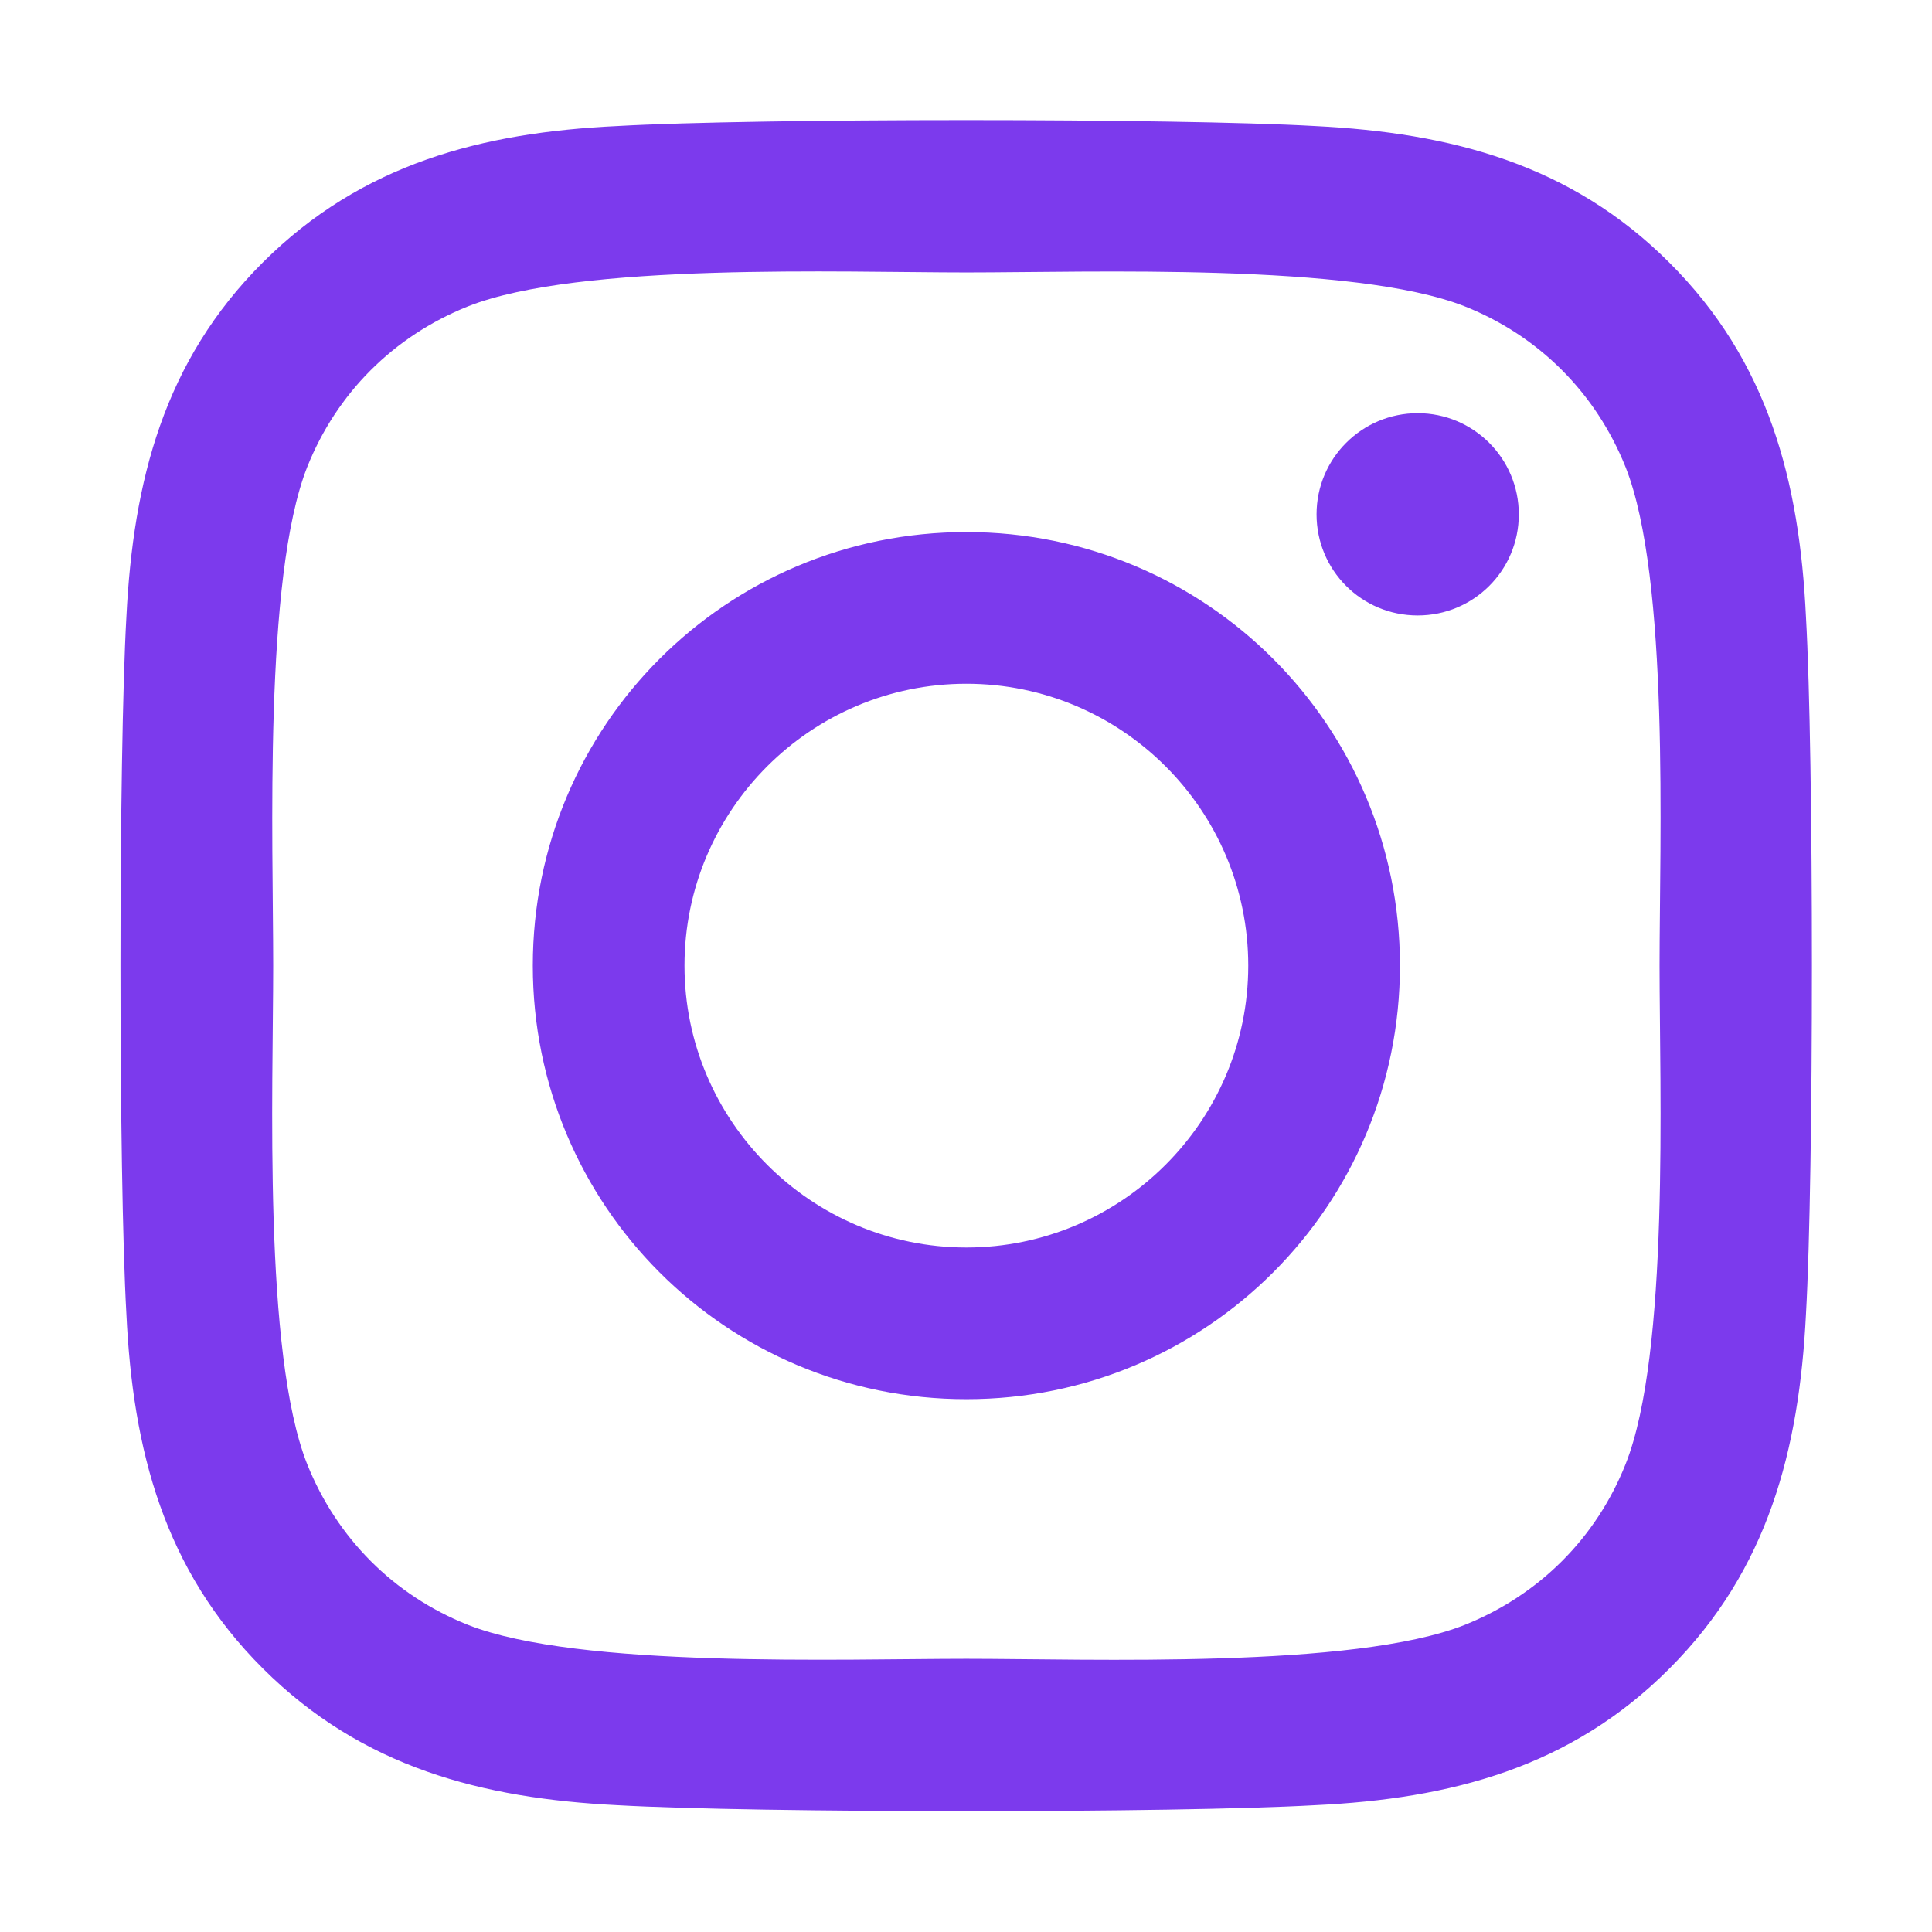
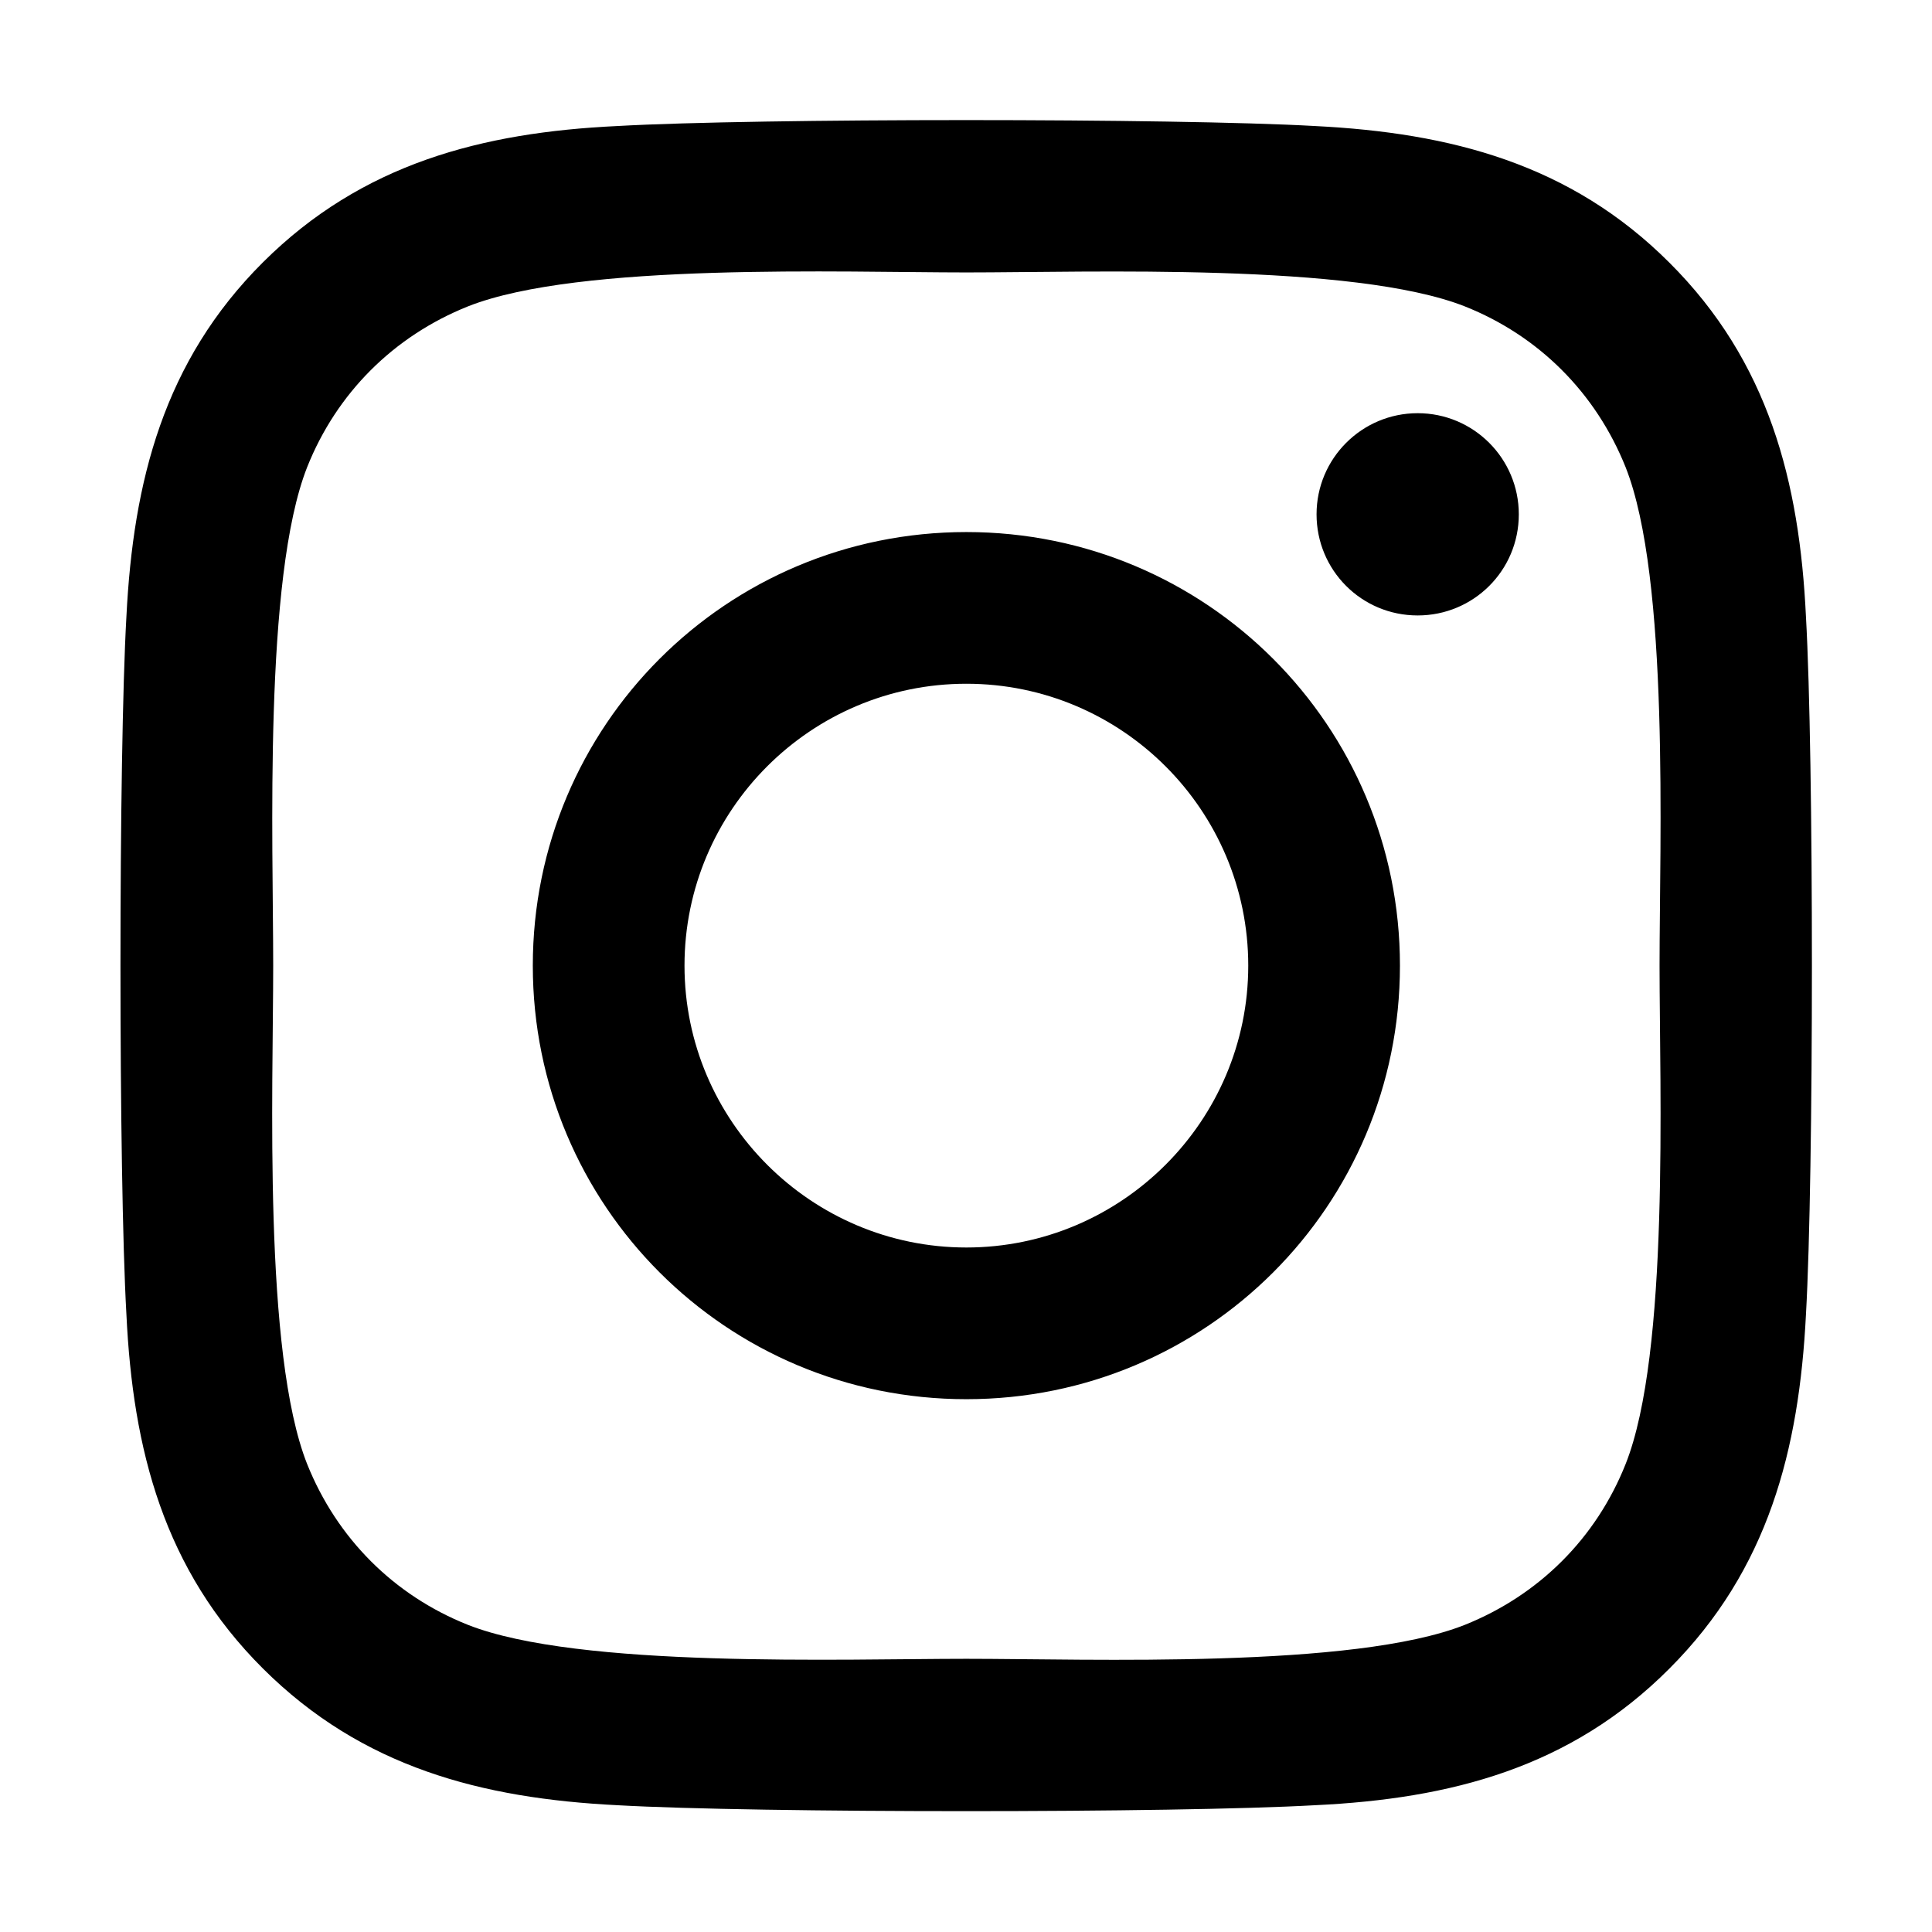
- <svg xmlns="http://www.w3.org/2000/svg" stroke="currentColor" fill="currentColor" stroke-width="0" viewBox="0 0 448 512" height="1em" width="1em" style="     color: #7c3aed; ">
+ <svg xmlns="http://www.w3.org/2000/svg" stroke="currentColor" fill="currentColor" stroke-width="0" viewBox="0 0 448 512" height="1em" width="1em" style="     color: #000; ">
  <path d="M224.1 141c-63.6 0-114.9 51.3-114.9 114.9s51.3 114.9 114.9 114.9S339 319.5 339 255.9 287.7 141 224.1 141zm0 189.6c-41.1 0-74.7-33.5-74.7-74.7s33.5-74.7 74.7-74.7 74.7 33.5 74.7 74.7-33.6 74.7-74.7 74.7zm146.4-194.3c0 14.9-12 26.8-26.8 26.8-14.9 0-26.8-12-26.8-26.8s12-26.8 26.8-26.8 26.8 12 26.8 26.8zm76.1 27.2c-1.7-35.9-9.9-67.7-36.2-93.9-26.2-26.2-58-34.4-93.9-36.2-37-2.1-147.9-2.1-184.9 0-35.8 1.7-67.6 9.9-93.9 36.1s-34.4 58-36.2 93.9c-2.1 37-2.1 147.9 0 184.9 1.7 35.9 9.9 67.7 36.2 93.9s58 34.4 93.9 36.2c37 2.1 147.9 2.1 184.9 0 35.9-1.7 67.7-9.9 93.9-36.2 26.2-26.2 34.4-58 36.2-93.9 2.1-37 2.1-147.8 0-184.8zM398.8 388c-7.8 19.6-22.9 34.7-42.6 42.6-29.5 11.7-99.5 9-132.1 9s-102.7 2.6-132.1-9c-19.6-7.8-34.7-22.9-42.6-42.6-11.7-29.5-9-99.5-9-132.1s-2.6-102.7 9-132.1c7.8-19.6 22.9-34.7 42.6-42.6 29.5-11.7 99.5-9 132.1-9s102.7-2.6 132.1 9c19.6 7.8 34.7 22.9 42.6 42.6 11.7 29.5 9 99.5 9 132.1s2.7 102.7-9 132.1z" />
</svg>
